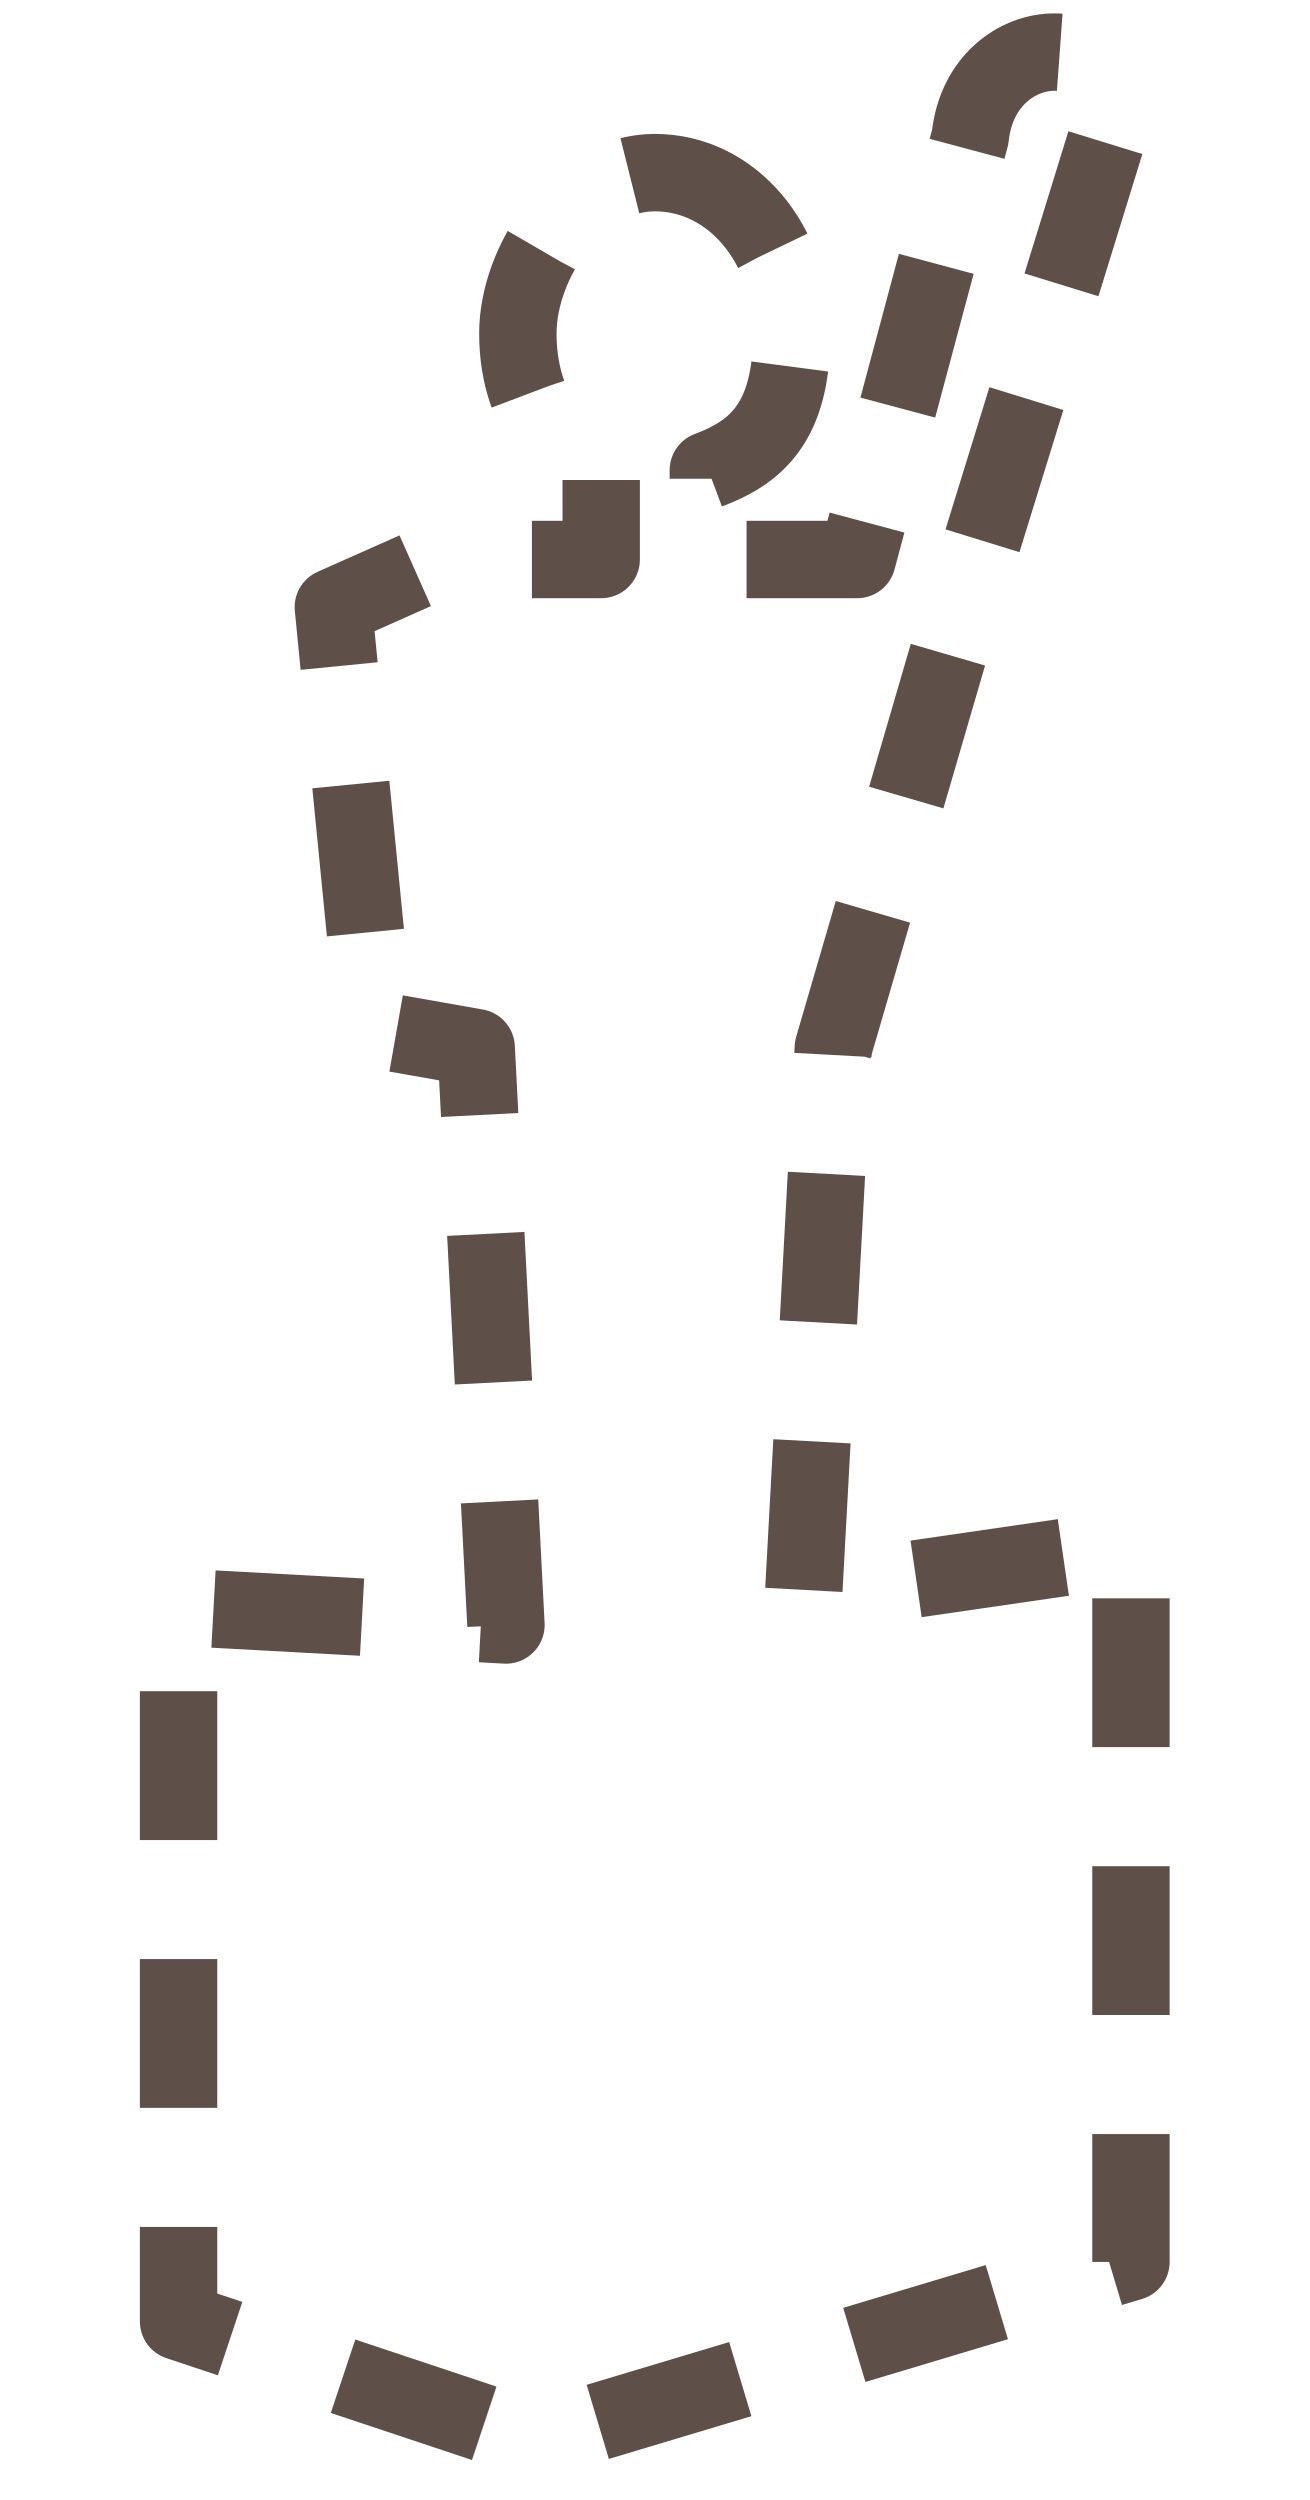
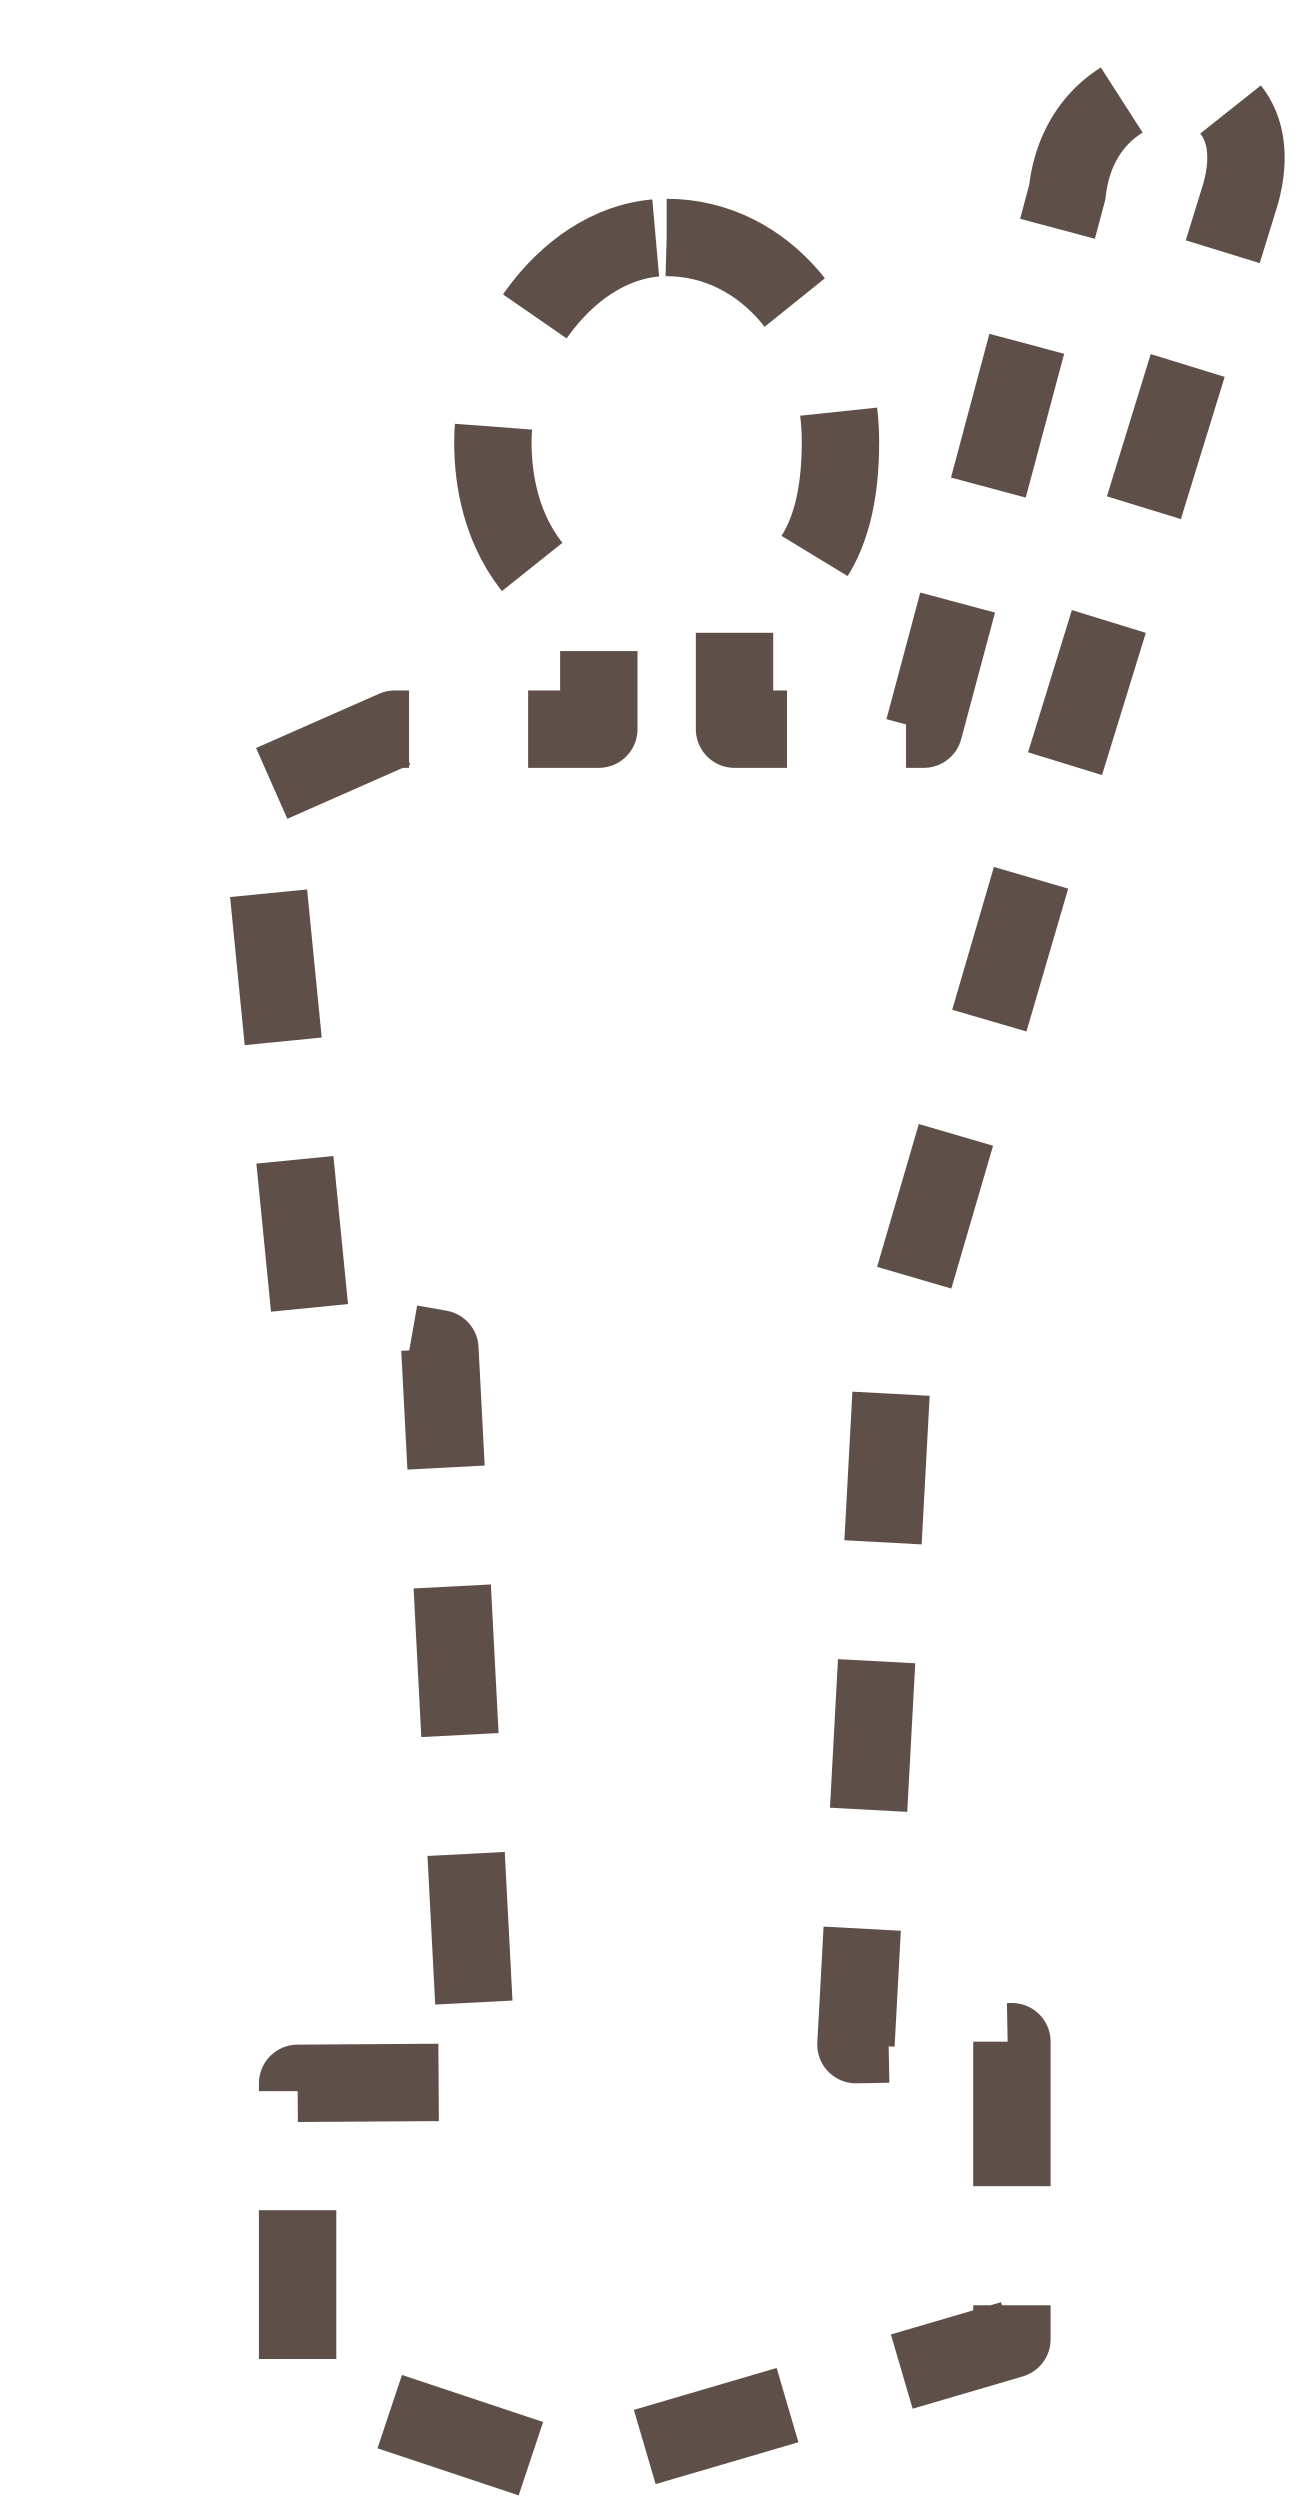
<svg xmlns="http://www.w3.org/2000/svg" width="22" height="42" viewBox="0 0 22 42">
-   <path d="M11 2.9C12.3 2.9 13.3 4.1 13.3 5.6S12.7 7.6 11.9 7.9V9.4H14.4L16.3 2.3C16.5.4 19.1.4 18.6 2.3L16.1 10.4 14 17.6 13.5 26.8 19 26V38L9 41 3 39V27L8.5 27.3 8 17.6 6.3 17.3 5.6 10.2 7.4 9.4H10.1V7.9C9.3 7.6 8.7 6.8 8.7 5.6S9.7 2.9 11 2.9Z" fill="none" stroke="#5e5048" stroke-width="1.3" stroke-dasharray="2.5 2" stroke-linejoin="round" />
+   <path d="M11.2 3.99C12.85 3.99 14.12 5.52 14.12 7.42S13.36 9.96 12.34 10.34L12.34 12.25 15.52 12.25 17.93 3.23C18.19 0.82 21.49 0.82 20.85 3.23L17.68 13.52 15.01 22.66 14.38 34.35 17 34.3V39.3L9.5 41.5 5 40V35L8.03 34.98 7.39 22.66 5.23 22.28 4.34 13.26 6.63 12.25 10.06 12.25 10.06 10.34C9.04 9.96 8.28 8.95 8.28 7.42S9.55 3.99 11.2 3.99Z" fill="none" stroke="#5e5048" stroke-width="1.3" stroke-dasharray="2.5 2" stroke-linejoin="round" />
</svg>
